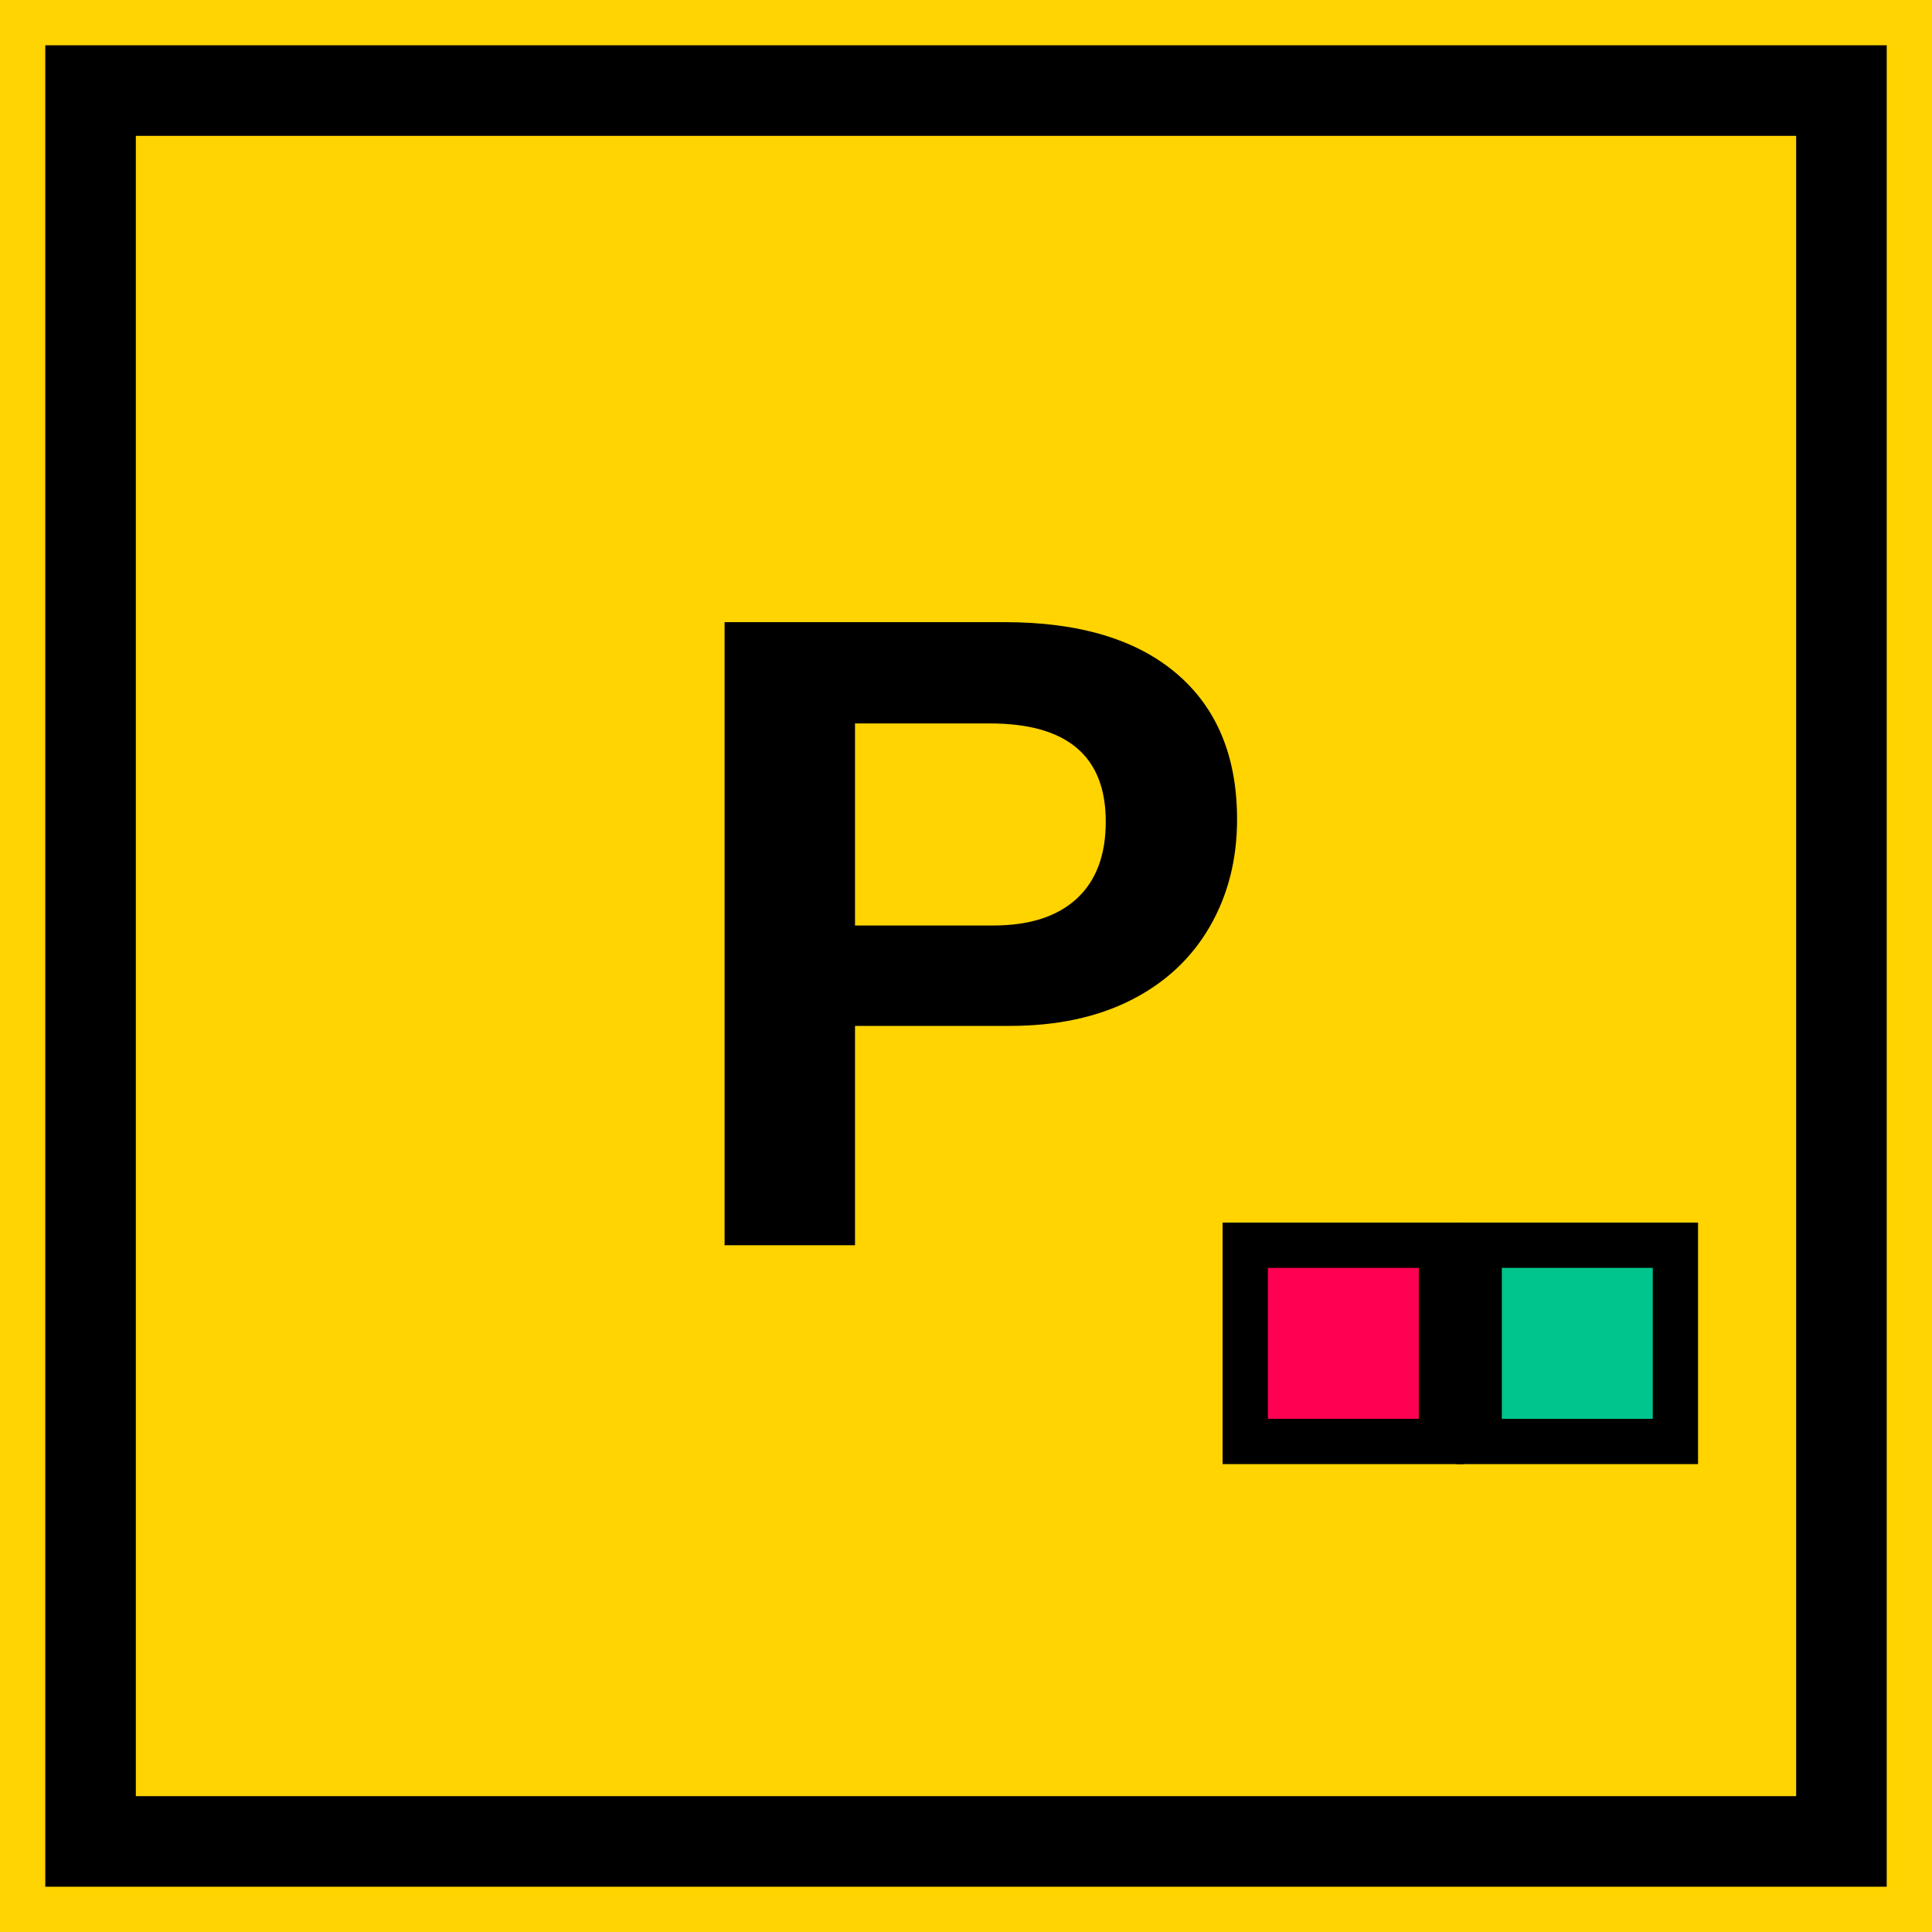
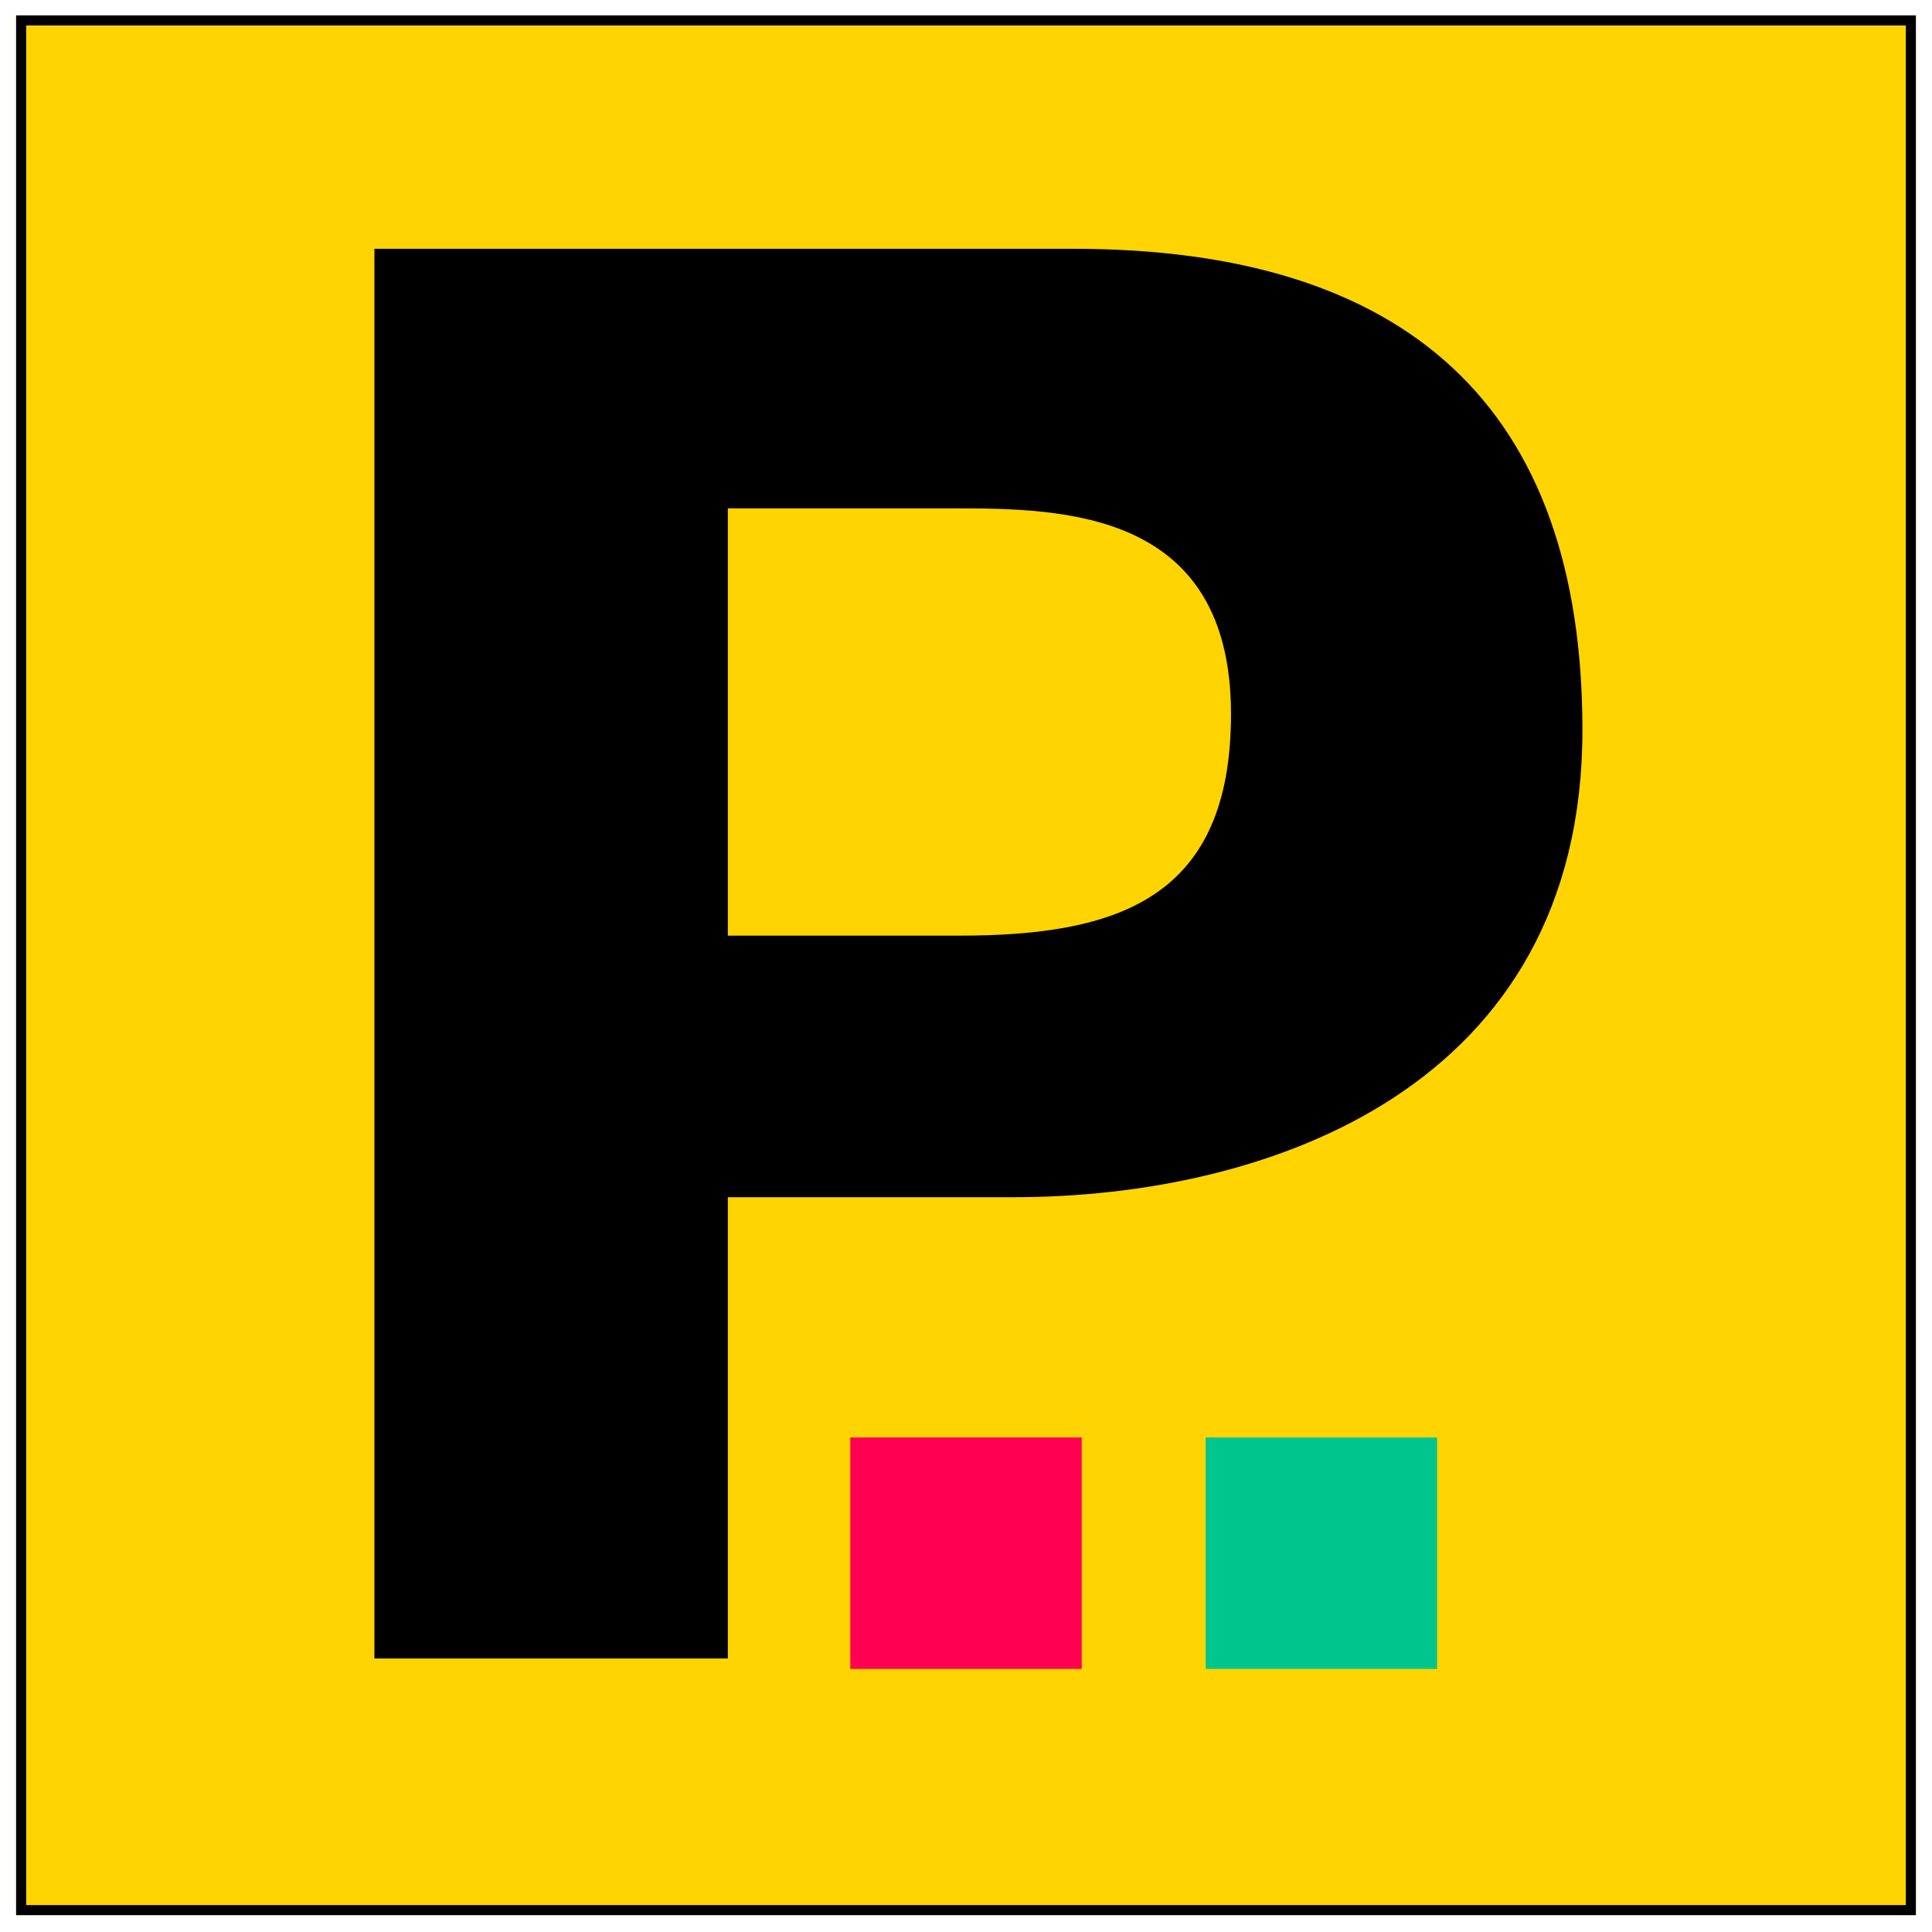
- <svg xmlns="http://www.w3.org/2000/svg" width="512" height="512" viewBox="0 0 512 512">
-   <rect width="512" height="512" fill="#FFD400" />
-   <rect x="24" y="24" width="464" height="464" fill="#FFD400" stroke="#000" stroke-width="24" />
-   <text x="256" y="330" font-family="Arial Black, Arial, sans-serif" font-size="240" font-weight="900" text-anchor="middle" fill="#000">P</text>
-   <rect x="330" y="330" width="52" height="52" fill="#FF0052" stroke="#000" stroke-width="12" />
-   <rect x="392" y="330" width="52" height="52" fill="#00C68D" stroke="#000" stroke-width="12" />
+ <svg xmlns="http://www.w3.org/2000/svg" width="1080" zoomAndPan="magnify" viewBox="0 0 810 810" height="1080" preserveAspectRatio="xMidYMid meet" version="1.0">
+   <defs>
+     <g />
+     <clipPath id="aedad012ca">
+       <path d="M 6.754 6.453 L 803.246 6.453 L 803.246 802.945 L 6.754 802.945 Z M 6.754 6.453 " clip-rule="nonzero" />
+     </clipPath>
+     <clipPath id="0f599b8e32">
+       <path d="M 0.754 0.453 L 797.246 0.453 L 797.246 796.945 L 0.754 796.945 Z M 0.754 0.453 " clip-rule="nonzero" />
+     </clipPath>
+     <clipPath id="600334bde1">
+       <rect x="0" width="798" y="0" height="797" />
+     </clipPath>
+     <clipPath id="642a2e3b09">
+       <path d="M 6.754 6.453 L 803.242 6.453 L 803.242 802.941 L 6.754 802.941 Z M 6.754 6.453 " clip-rule="nonzero" />
+     </clipPath>
+     <clipPath id="34496158b2">
+       <rect x="0" width="578" y="0" height="742" />
+     </clipPath>
+     <clipPath id="8194d60956">
+       <path d="M 356.48 602.66 L 453.523 602.66 L 453.523 699.707 L 356.48 699.707 Z M 356.48 602.66 " clip-rule="nonzero" />
+     </clipPath>
+     <clipPath id="1130ea87f7">
+       <path d="M 0.48 0.66 L 97.523 0.66 L 97.523 97.707 L 0.48 97.707 Z M 0.48 0.66 " clip-rule="nonzero" />
+     </clipPath>
+     <clipPath id="0186414fe3">
+       <rect x="0" width="98" y="0" height="98" />
+     </clipPath>
+     <clipPath id="23d69cd3c6">
+       <path d="M 505.488 602.66 L 602.531 602.66 L 602.531 699.707 L 505.488 699.707 Z M 505.488 602.66 " clip-rule="nonzero" />
+     </clipPath>
+     <clipPath id="3a365685d5">
+       <path d="M 0.488 0.66 L 97.531 0.66 L 97.531 97.707 L 0.488 97.707 Z M 0.488 0.66 " clip-rule="nonzero" />
+     </clipPath>
+     <clipPath id="c26219ac1b">
+       <rect x="0" width="98" y="0" height="98" />
+     </clipPath>
+   </defs>
+   <rect x="-81" width="972" fill="#ffffff" y="-81" height="972" fill-opacity="1" />
+   <rect x="-81" width="972" fill="#ffffff" y="-81" height="972" fill-opacity="1" />
+   <g clip-path="url(#aedad012ca)">
+     <g transform="matrix(1, 0, 0, 1, 6, 6)">
+       <g clip-path="url(#600334bde1)">
+         <g clip-path="url(#0f599b8e32)">
+           <path fill="#ffd400" d="M 0.754 0.453 L 797.246 0.453 L 797.246 796.945 L 0.754 796.945 Z M 0.754 0.453 " fill-opacity="1" fill-rule="nonzero" />
+         </g>
+       </g>
+     </g>
+   </g>
+   <g clip-path="url(#642a2e3b09)">
+     <path stroke-linecap="butt" transform="matrix(0.75, 0, 0, 0.75, 6.754736, 6.452845)" fill="none" stroke-linejoin="miter" d="M -0.001 0 L 1061.983 0 L 1061.983 1061.985 L -0.001 1061.985 Z M -0.001 0 " stroke="#000000" stroke-width="11.24" stroke-opacity="1" stroke-miterlimit="4" />
+   </g>
+   <g transform="matrix(1, 0, 0, 1, 100, 68)">
+     <g clip-path="url(#34496158b2)">
+       <g fill="#000000" fill-opacity="1">
+         <g transform="translate(0.892928, 627.3148)">
+           <g>
+             <path d="M 56.086 -591.008 L 56.086 0 L 204.258 0 L 204.258 -193.375 L 323.965 -193.375 C 431.117 -193.375 562.547 -239.418 562.547 -389.262 C 562.547 -524.875 488.879 -591.008 349.078 -591.008 Z M 204.258 -482.184 L 298.852 -482.184 C 344.895 -482.184 415.211 -481.348 415.211 -395.961 C 415.211 -318.945 368.332 -303.039 301.363 -303.039 L 204.258 -303.039 Z M 204.258 -482.184 " />
+           </g>
+         </g>
+       </g>
+     </g>
+   </g>
+   <g clip-path="url(#8194d60956)">
+     <g transform="matrix(1, 0, 0, 1, 356, 602)">
+       <g clip-path="url(#0186414fe3)">
+         <g clip-path="url(#1130ea87f7)">
+           <path fill="#ff0052" d="M 0.48 0.66 L 97.523 0.66 L 97.523 97.707 L 0.48 97.707 Z M 0.48 0.66 " fill-opacity="1" fill-rule="nonzero" />
+         </g>
+       </g>
+     </g>
+   </g>
+   <g clip-path="url(#23d69cd3c6)">
+     <g transform="matrix(1, 0, 0, 1, 505, 602)">
+       <g clip-path="url(#c26219ac1b)">
+         <g clip-path="url(#3a365685d5)">
+           <path fill="#00c68d" d="M 0.488 0.66 L 97.531 0.66 L 97.531 97.707 L 0.488 97.707 Z M 0.488 0.66 " fill-opacity="1" fill-rule="nonzero" />
+         </g>
+       </g>
+     </g>
+   </g>
</svg>
